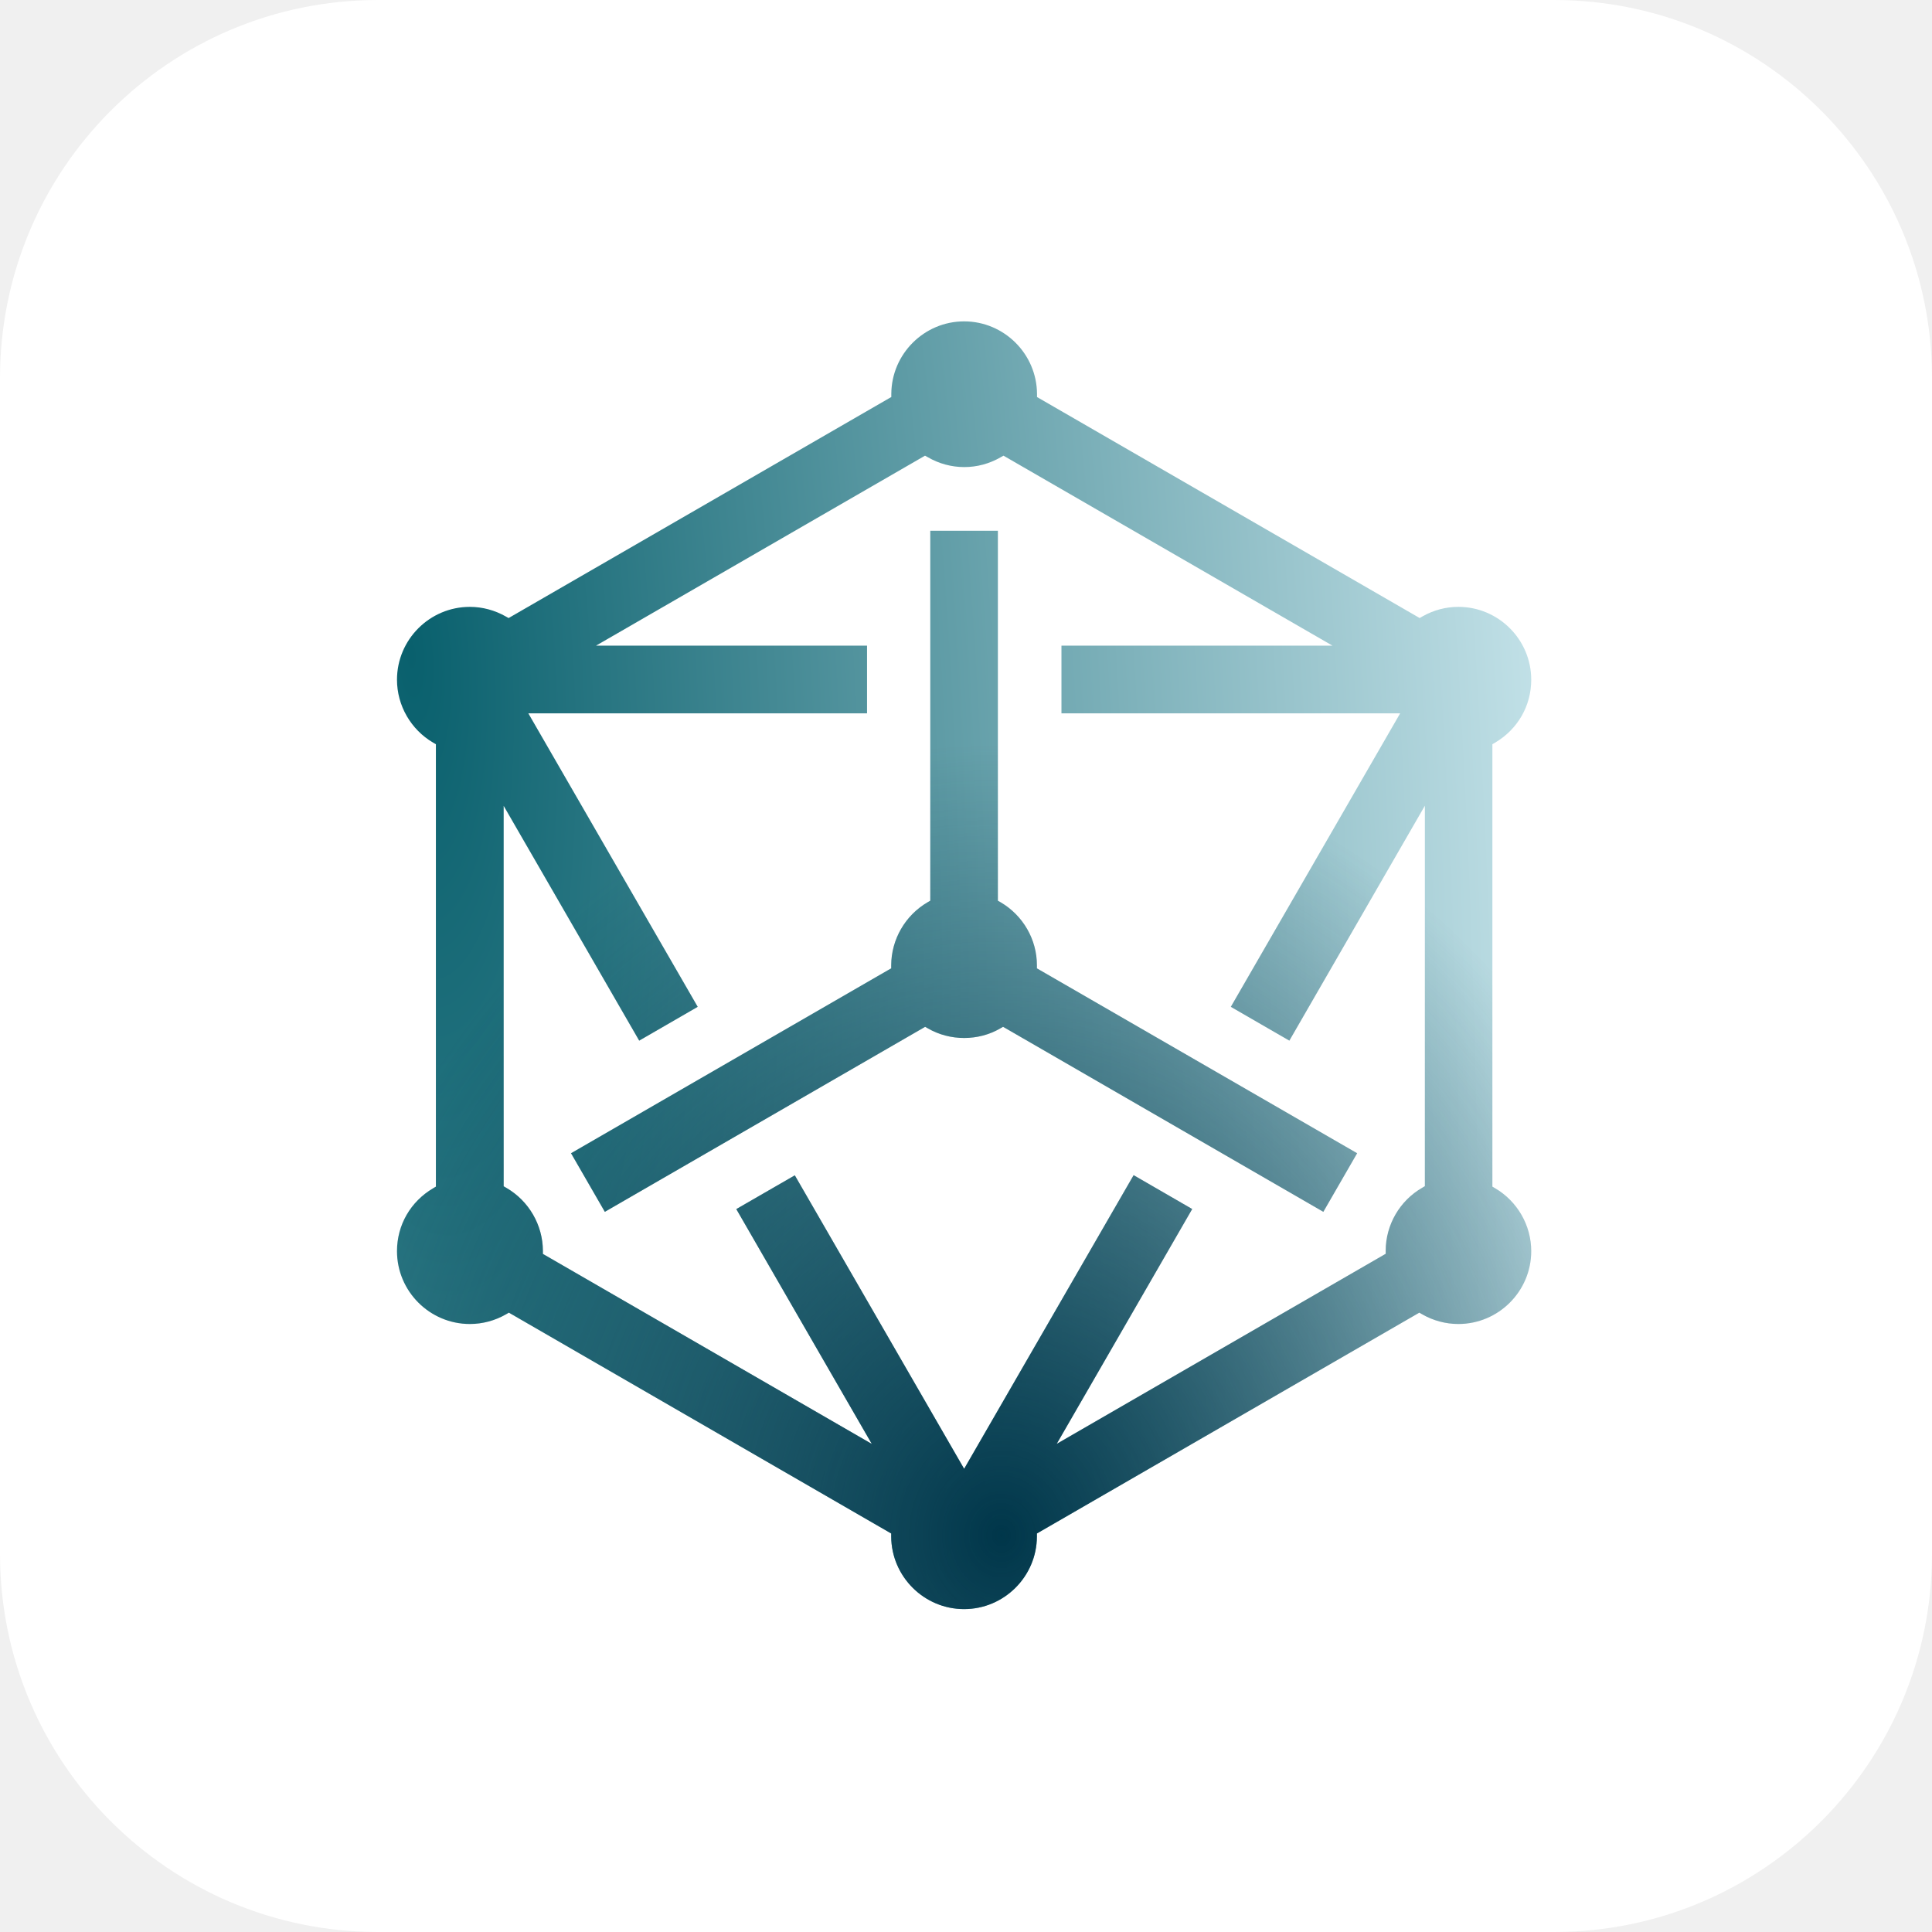
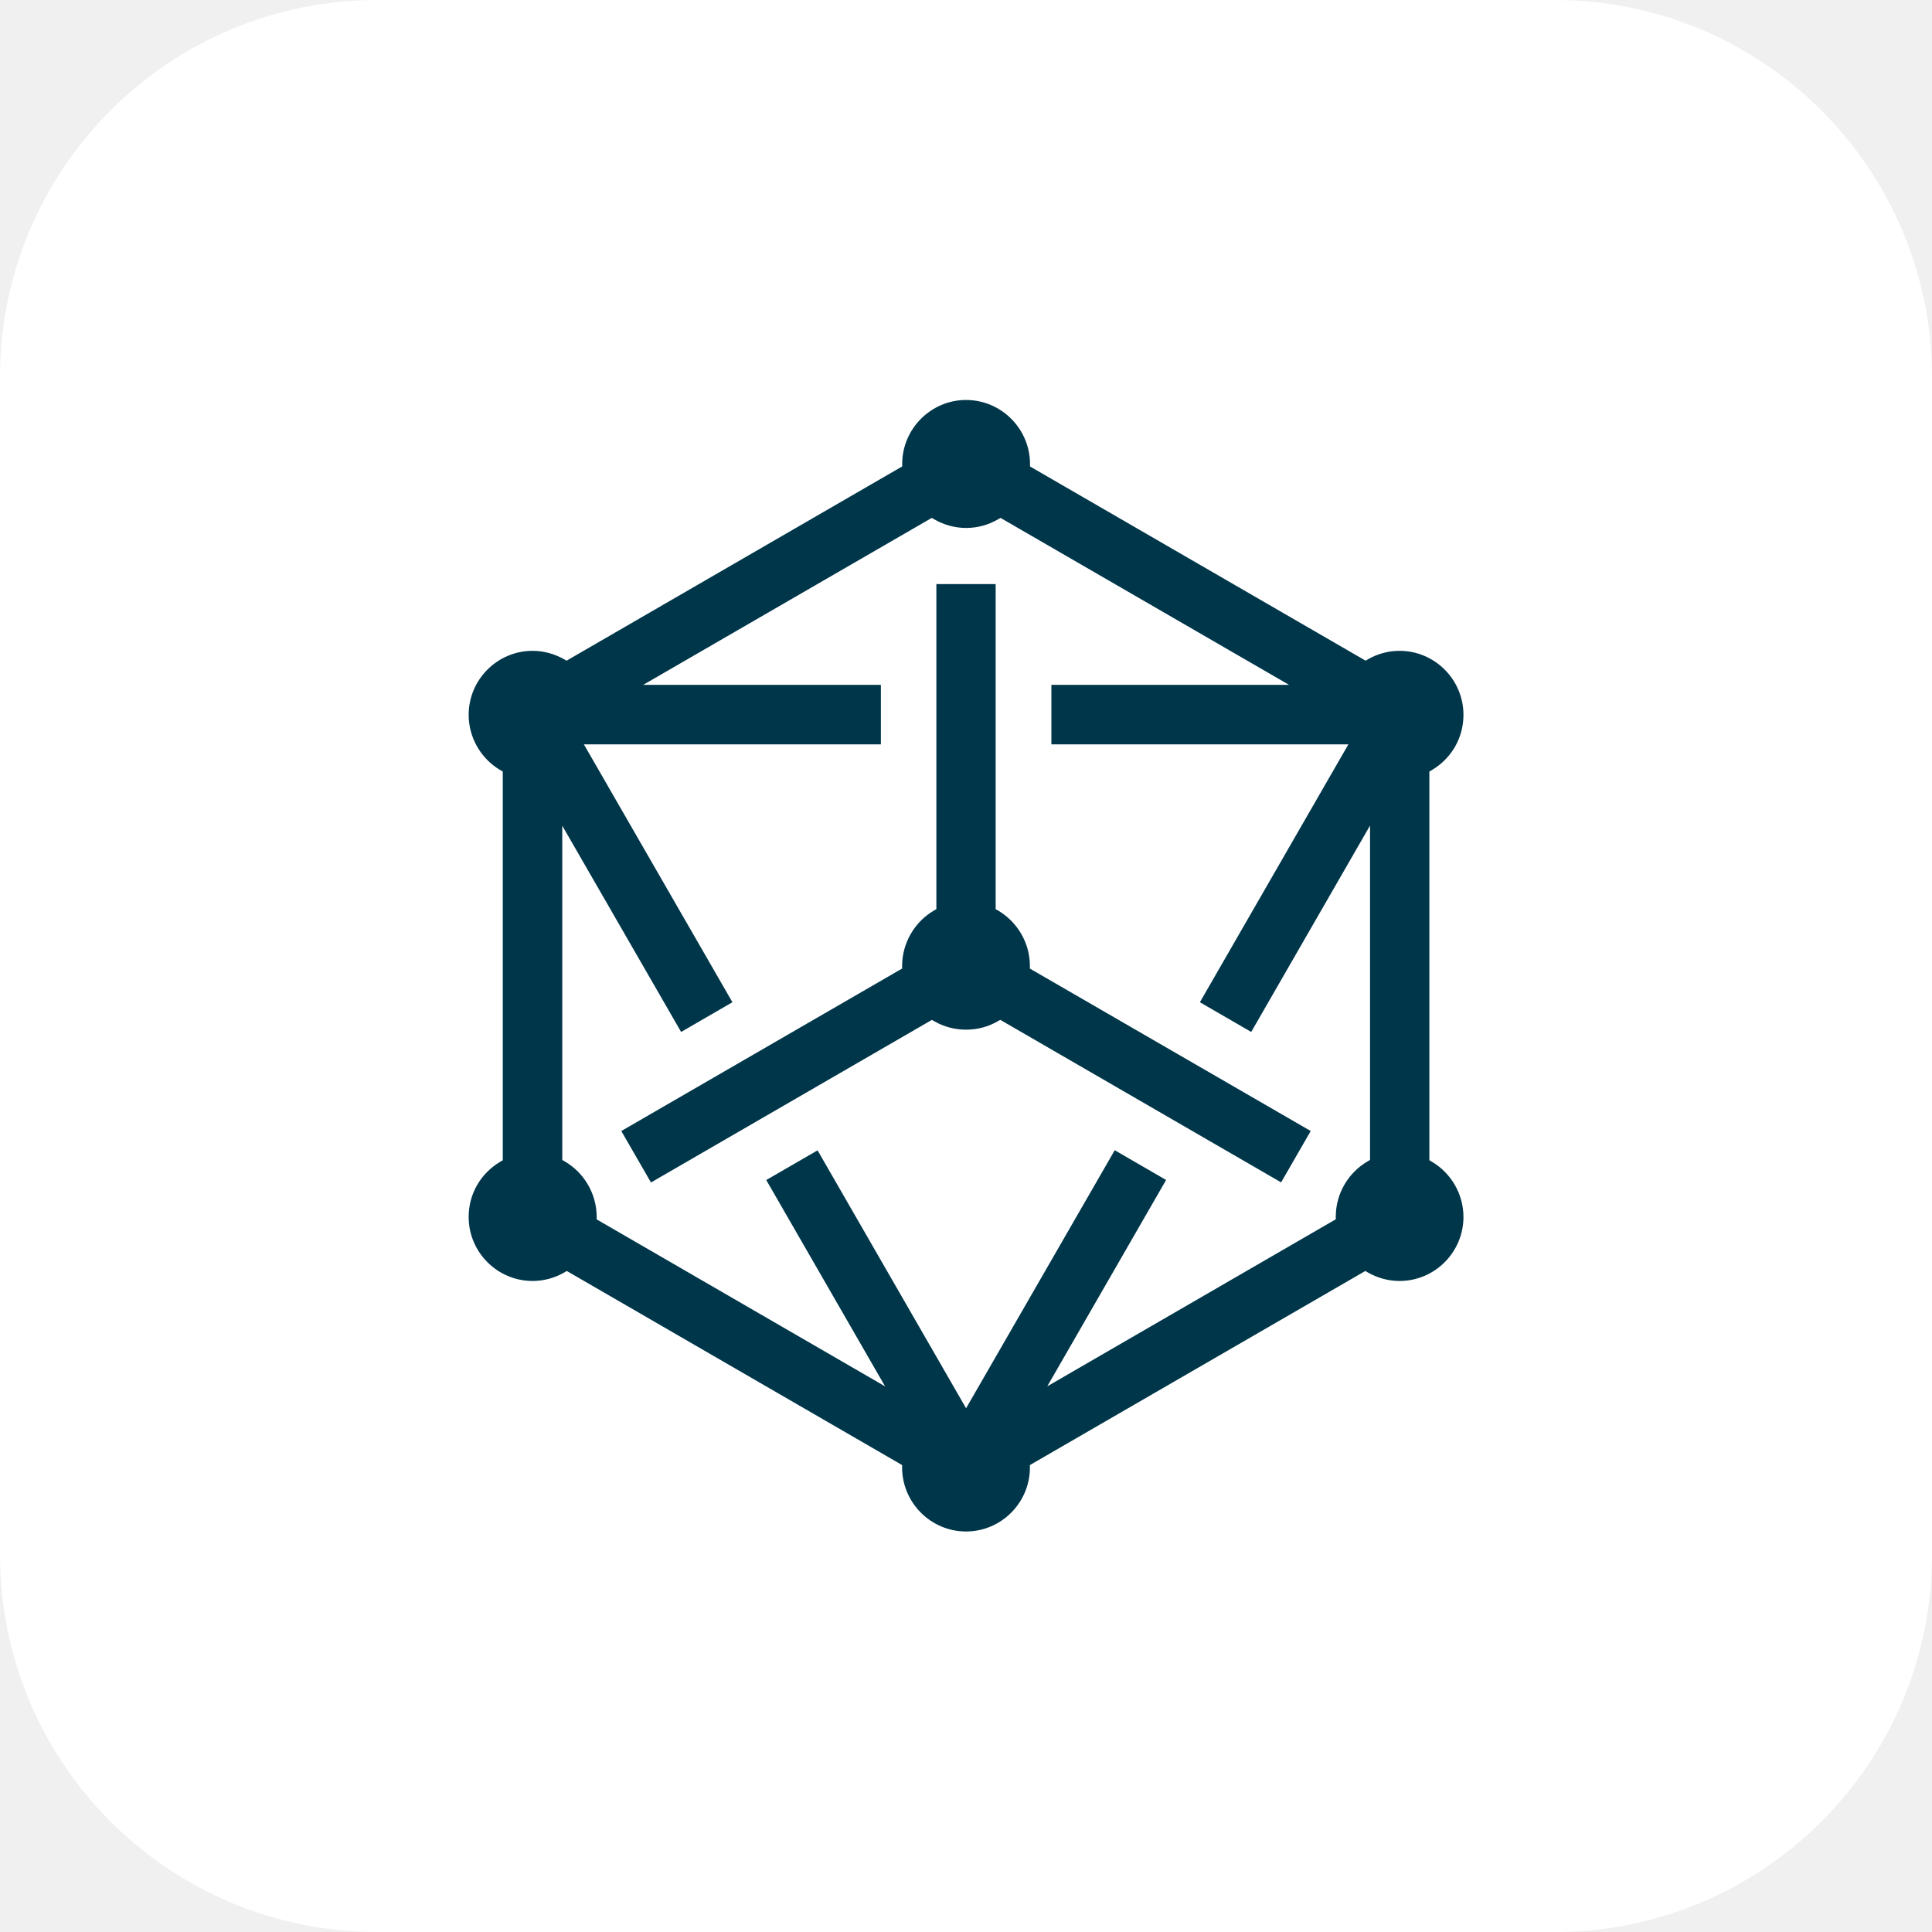
- <svg xmlns="http://www.w3.org/2000/svg" width="511" height="511" viewBox="0 0 511 511" fill="none">
-   <rect width="511" height="511" rx="100" fill="white" />
-   <path d="M358.954 305.025L350.012 320.519L266.022 271.995L265.298 271.589L264.558 272.009C258.805 275.372 251.268 275.4 245.413 271.995L244.688 271.589L159.974 320.519L151.031 305.025L234.992 256.53L235.716 256.124V255.284C235.745 248.457 239.427 242.095 245.326 238.645L246.05 238.225V140.379H263.935V238.239L264.66 238.645C270.573 242.109 274.255 248.472 274.255 255.284V256.124L358.954 305.025Z" fill="url(#paint0_radial_2539_31)" />
-   <path d="M358.954 305.025L350.012 320.519L266.022 271.995L265.298 271.589L264.558 272.009C258.805 275.372 251.268 275.4 245.413 271.995L244.688 271.589L159.974 320.519L151.031 305.025L234.992 256.53L235.716 256.124V255.284C235.745 248.457 239.427 242.095 245.326 238.645L246.05 238.225V140.379H263.935V238.239L264.66 238.645C270.573 242.109 274.255 248.472 274.255 255.284V256.124L358.954 305.025Z" fill="url(#paint1_radial_2539_31)" />
-   <path d="M395.434 314.272L394.724 313.852V196.846L395.434 196.426C401.42 192.904 405 186.686 405 179.787C405 169.163 396.347 160.511 385.724 160.511C382.39 160.511 379.1 161.395 376.216 163.047L375.491 163.468L374.767 163.047L274.284 105.015V104.189C274.226 93.609 265.573 85 255.007 85C244.442 85 235.803 93.609 235.745 104.175V105.015L235.021 105.421L134.523 163.468L133.798 163.062C130.871 161.395 127.581 160.511 124.276 160.511C113.653 160.511 105 169.163 105 179.787C105 186.599 108.667 192.976 114.566 196.426L115.29 196.846V313.852L114.58 314.272C108.58 317.794 105 324.012 105 330.91C105 341.534 113.653 350.187 124.276 350.187C127.639 350.187 130.958 349.288 133.871 347.607L134.596 347.187L135.32 347.607L235.716 405.595V406.421C235.789 417.002 244.427 425.596 254.993 425.596C265.558 425.596 274.197 417.002 274.255 406.421V405.595L274.979 405.175L375.404 347.187L376.129 347.607C379.042 349.288 382.361 350.187 385.724 350.187C396.347 350.187 405 341.534 405 330.91C405 324.099 401.333 317.721 395.434 314.272ZM376.868 313.736L376.158 314.156C370.216 317.576 366.52 323.954 366.505 330.794V331.621L365.781 332.041L279.487 381.898L315.329 319.779L299.835 310.822L255.007 388.493L210.222 310.866L194.743 319.794L230.586 381.913L143.596 331.65V330.823C143.567 323.997 139.871 317.62 133.943 314.185L133.219 313.765V213.151L169.061 275.241L184.54 266.299L139.741 188.672H229.325V170.772H157.64L244.659 120.523L245.398 120.929C248.34 122.64 251.674 123.538 255.036 123.538C258.399 123.538 261.674 122.668 264.689 120.929L265.414 120.523L266.124 120.929L352.432 170.772H280.748V188.672H370.332L325.547 266.299L341.026 275.241L376.868 213.108V313.736Z" fill="url(#paint2_radial_2539_31)" />
-   <path d="M395.434 314.272L394.724 313.852V196.846L395.434 196.426C401.42 192.904 405 186.686 405 179.787C405 169.163 396.347 160.511 385.724 160.511C382.39 160.511 379.1 161.395 376.216 163.047L375.491 163.468L374.767 163.047L274.284 105.015V104.189C274.226 93.609 265.573 85 255.007 85C244.442 85 235.803 93.609 235.745 104.175V105.015L235.021 105.421L134.523 163.468L133.798 163.062C130.871 161.395 127.581 160.511 124.276 160.511C113.653 160.511 105 169.163 105 179.787C105 186.599 108.667 192.976 114.566 196.426L115.29 196.846V313.852L114.58 314.272C108.58 317.794 105 324.012 105 330.91C105 341.534 113.653 350.187 124.276 350.187C127.639 350.187 130.958 349.288 133.871 347.607L134.596 347.187L135.32 347.607L235.716 405.595V406.421C235.789 417.002 244.427 425.596 254.993 425.596C265.558 425.596 274.197 417.002 274.255 406.421V405.595L274.979 405.175L375.404 347.187L376.129 347.607C379.042 349.288 382.361 350.187 385.724 350.187C396.347 350.187 405 341.534 405 330.91C405 324.099 401.333 317.721 395.434 314.272ZM376.868 313.736L376.158 314.156C370.216 317.576 366.52 323.954 366.505 330.794V331.621L365.781 332.041L279.487 381.898L315.329 319.779L299.835 310.822L255.007 388.493L210.222 310.866L194.743 319.794L230.586 381.913L143.596 331.65V330.823C143.567 323.997 139.871 317.62 133.943 314.185L133.219 313.765V213.151L169.061 275.241L184.54 266.299L139.741 188.672H229.325V170.772H157.64L244.659 120.523L245.398 120.929C248.34 122.64 251.674 123.538 255.036 123.538C258.399 123.538 261.674 122.668 264.689 120.929L265.414 120.523L266.124 120.929L352.432 170.772H280.748V188.672H370.332L325.547 266.299L341.026 275.241L376.868 213.108V313.736Z" fill="url(#paint3_radial_2539_31)" />
-   <defs>
-     <radialGradient id="paint0_radial_2539_31" cx="0" cy="0" r="1" gradientTransform="matrix(329.041 138.836 31.8332 1076.87 108.928 166.921)" gradientUnits="userSpaceOnUse">
-       <stop stop-color="#09606D" />
-       <stop offset="1" stop-color="#D2ECF2" />
-     </radialGradient>
-     <radialGradient id="paint1_radial_2539_31" cx="0" cy="0" r="1" gradientUnits="userSpaceOnUse" gradientTransform="translate(265.877 406.755) rotate(-91.1853) scale(210.2 185.146)">
-       <stop stop-color="#00364A" />
-       <stop offset="1" stop-color="#00364A" stop-opacity="0" />
-     </radialGradient>
-     <radialGradient id="paint2_radial_2539_31" cx="0" cy="0" r="1" gradientTransform="matrix(329.041 138.836 31.8332 1076.87 108.928 166.921)" gradientUnits="userSpaceOnUse">
-       <stop stop-color="#09606D" />
-       <stop offset="1" stop-color="#D2ECF2" />
-     </radialGradient>
-     <radialGradient id="paint3_radial_2539_31" cx="0" cy="0" r="1" gradientUnits="userSpaceOnUse" gradientTransform="translate(265.877 406.755) rotate(-91.1853) scale(210.2 185.146)">
-       <stop stop-color="#00364A" />
-       <stop offset="1" stop-color="#00364A" stop-opacity="0" />
-     </radialGradient>
-   </defs>
+ <svg xmlns="http://www.w3.org/2000/svg" width="512" height="512" viewBox="0 0 512 512" fill="none">
+   <rect width="512" height="512" rx="100" fill="white" />
+   <g transform="translate(124.2 106) scale(0.2506)" fill="#00364A">
+     <path d="M890.534 772.972L859.164 827.387L564.655 656.935L562.117 655.513L559.528 656.986C539.377 668.813 512.931 668.914 492.373 656.986L489.835 655.564L192.788 827.488L161.418 773.073L455.826 602.723L458.364 601.302V598.358C458.465 574.399 471.358 552.014 492.068 539.882L494.606 538.41V194.664H557.295V538.461L559.833 539.882C580.543 552.065 593.487 574.399 593.487 598.358V601.302L890.483 773.073L890.534 772.972Z" />
+     <path d="M1018.45 805.459L1015.96 803.987V392.933L1018.45 391.461C1039.41 379.075 1052 357.249 1052 332.985C1052 295.677 1021.65 265.272 984.388 265.272C972.713 265.272 961.19 268.368 951.039 274.205L948.5 275.677L945.963 274.205L593.638 70.302V67.409C593.435 30.253 563.08 0 526.025 0C488.971 0 458.667 30.253 458.464 67.358V70.302L455.926 71.724L103.55 275.677L101.012 274.256C90.759 268.419 79.186 265.272 67.612 265.272C30.355 265.272 0 295.677 0 332.985C0 356.893 12.842 379.329 33.552 391.461L36.09 392.933V803.987L33.603 805.459C12.588 817.844 0 839.671 0 863.934C0 901.243 30.355 931.648 67.612 931.648C79.389 931.648 91.063 928.501 101.266 922.562L103.804 921.09L106.342 922.562L458.362 1126.31V1129.21C458.616 1166.36 488.92 1196.56 525.975 1196.56C563.029 1196.56 593.333 1166.36 593.536 1129.21V1126.31L596.074 1124.84L948.196 921.09L950.734 922.562C960.937 928.45 972.611 931.648 984.388 931.648C1021.65 931.648 1052 901.243 1052 863.934C1052 840.026 1039.16 817.59 1018.45 805.459ZM953.323 803.581L950.835 805.053C930.024 817.083 917.029 839.468 916.978 863.528V866.422L914.44 867.893L611.86 1043.07L737.542 824.849L683.229 793.378L526.025 1066.26L368.974 793.53L314.712 824.9L440.393 1043.12L135.377 866.523V863.63C135.275 839.62 122.331 817.235 101.52 805.154L98.982 803.682V450.19L224.664 668.306L278.926 636.885L121.824 364.152H435.926V301.26H184.563L489.681 124.717L492.27 126.138C502.574 132.128 514.249 135.326 526.076 135.326C537.903 135.326 549.324 132.28 559.933 126.138L562.471 124.717L564.958 126.138L867.589 301.26H616.226V364.152H930.328L773.277 636.885L827.539 668.306L953.221 450.038V803.581H953.323Z" />
+   </g>
</svg>
